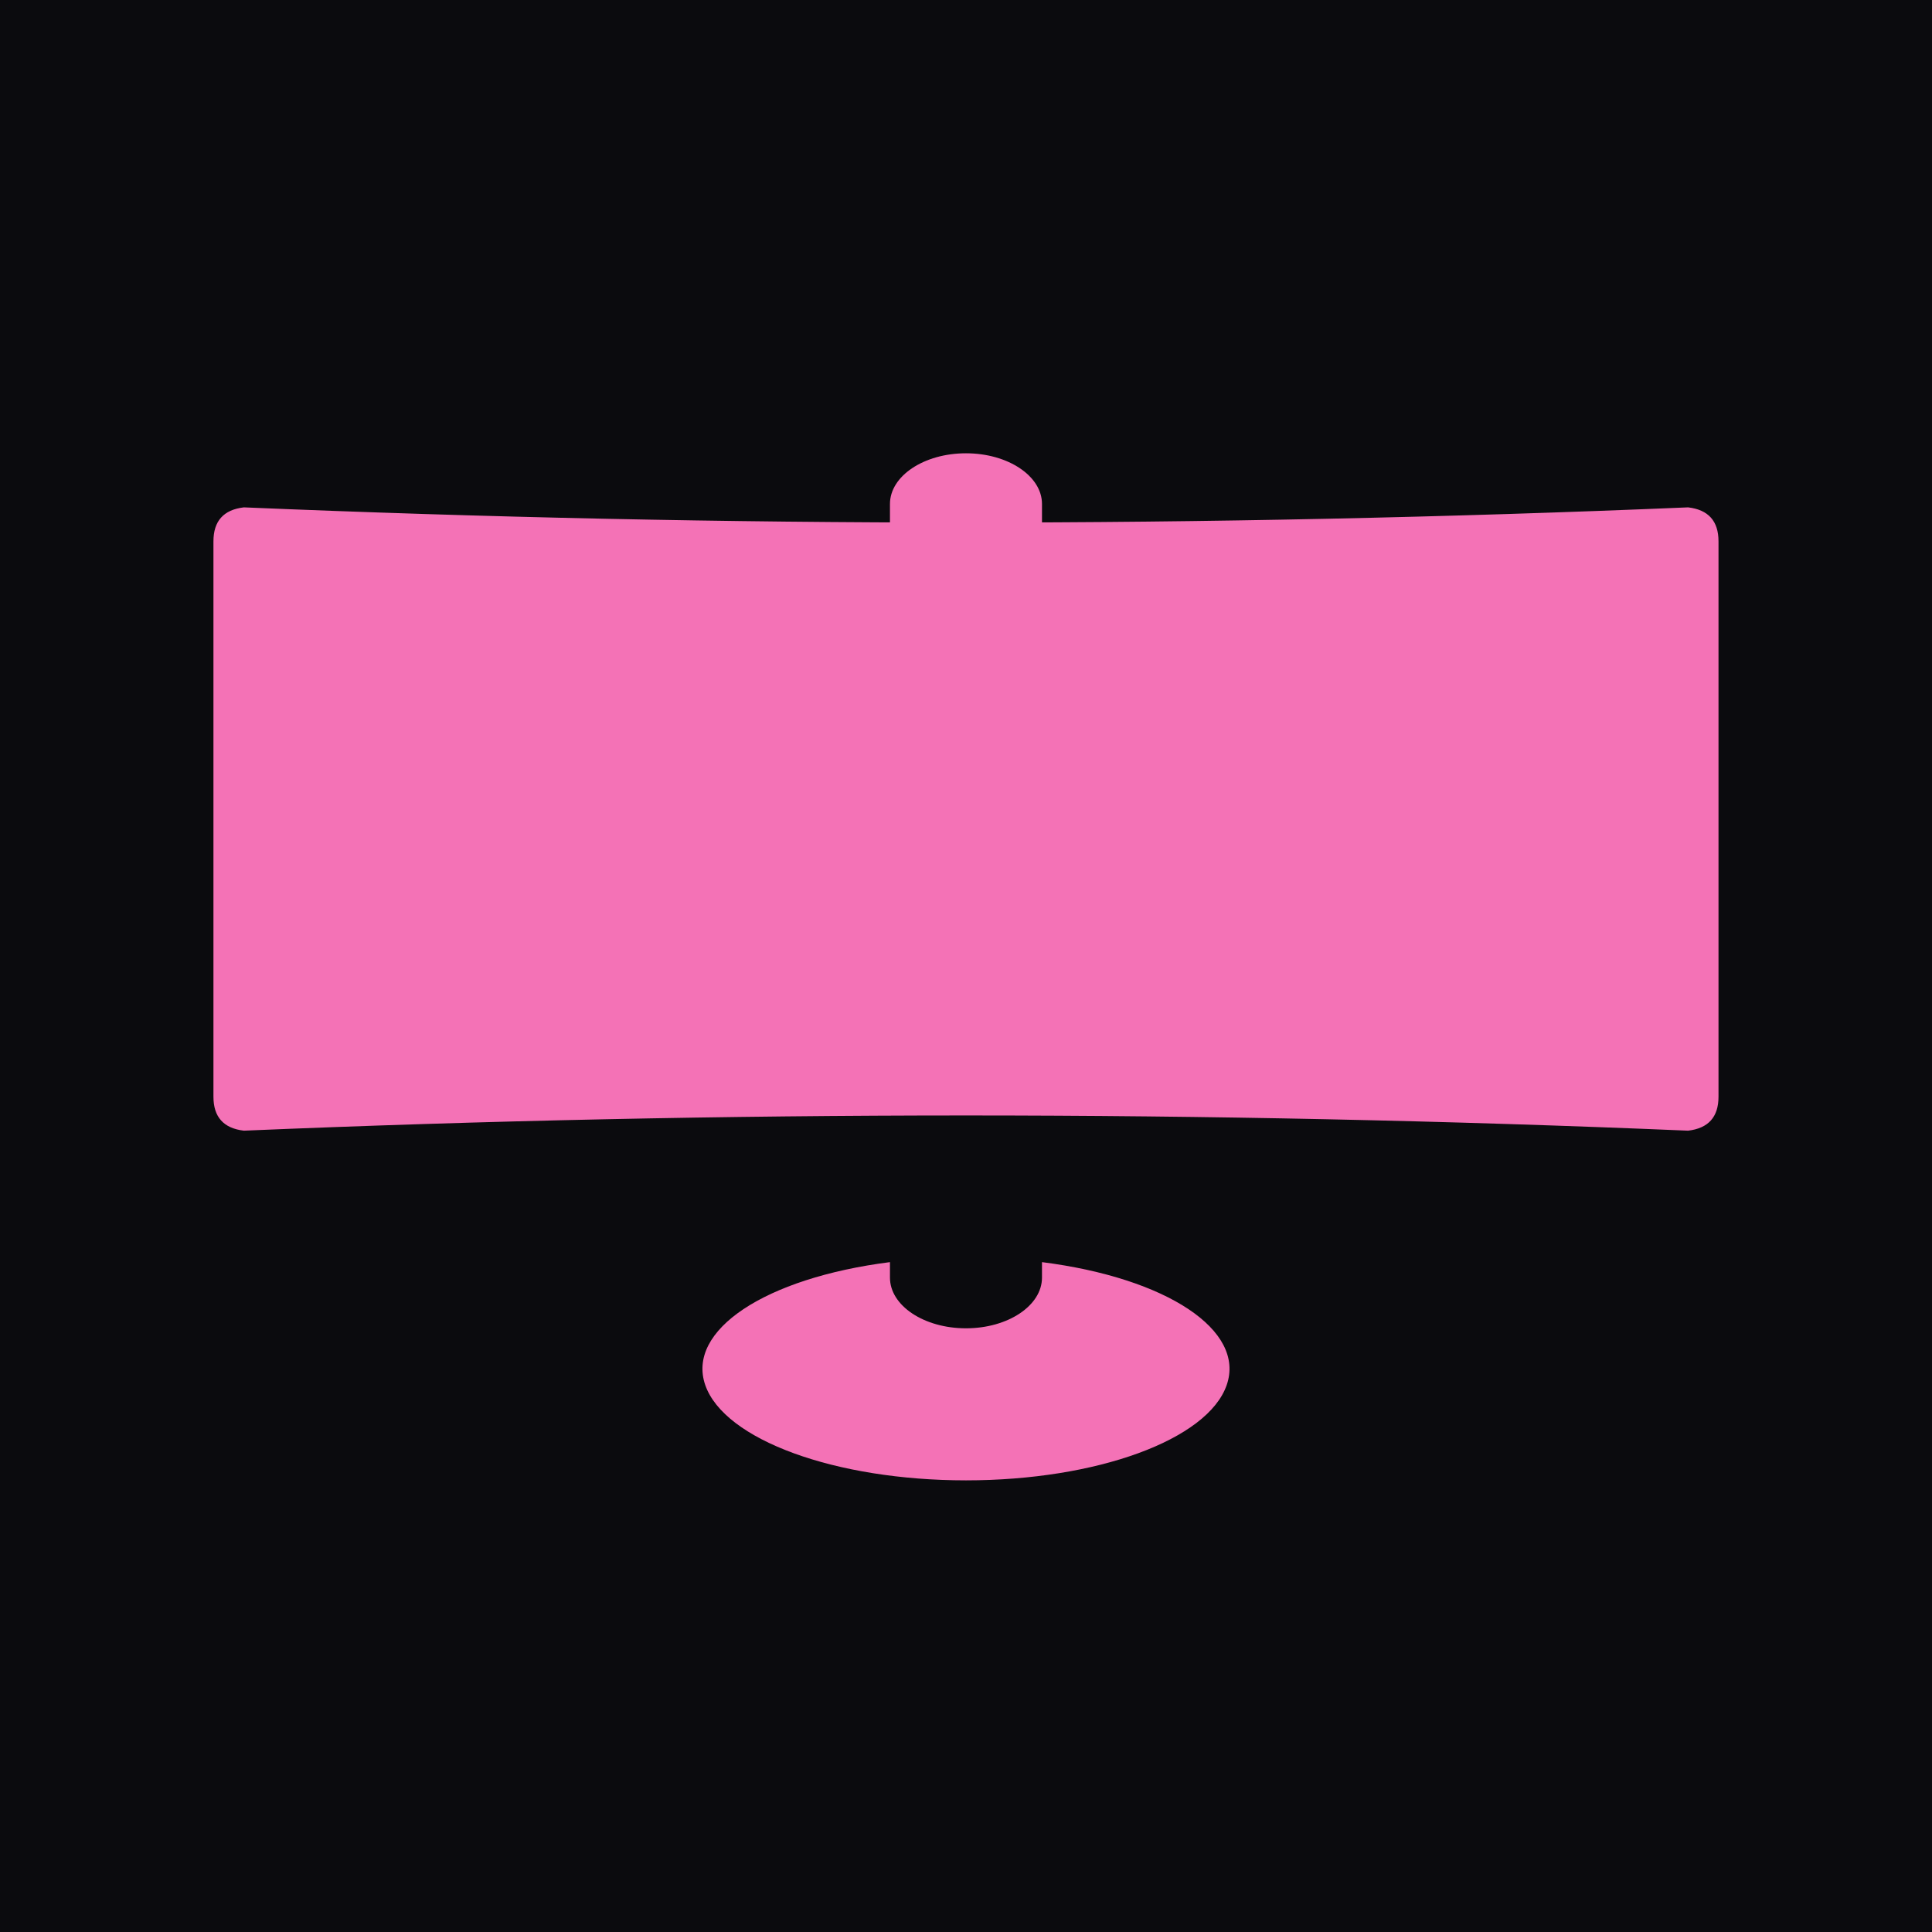
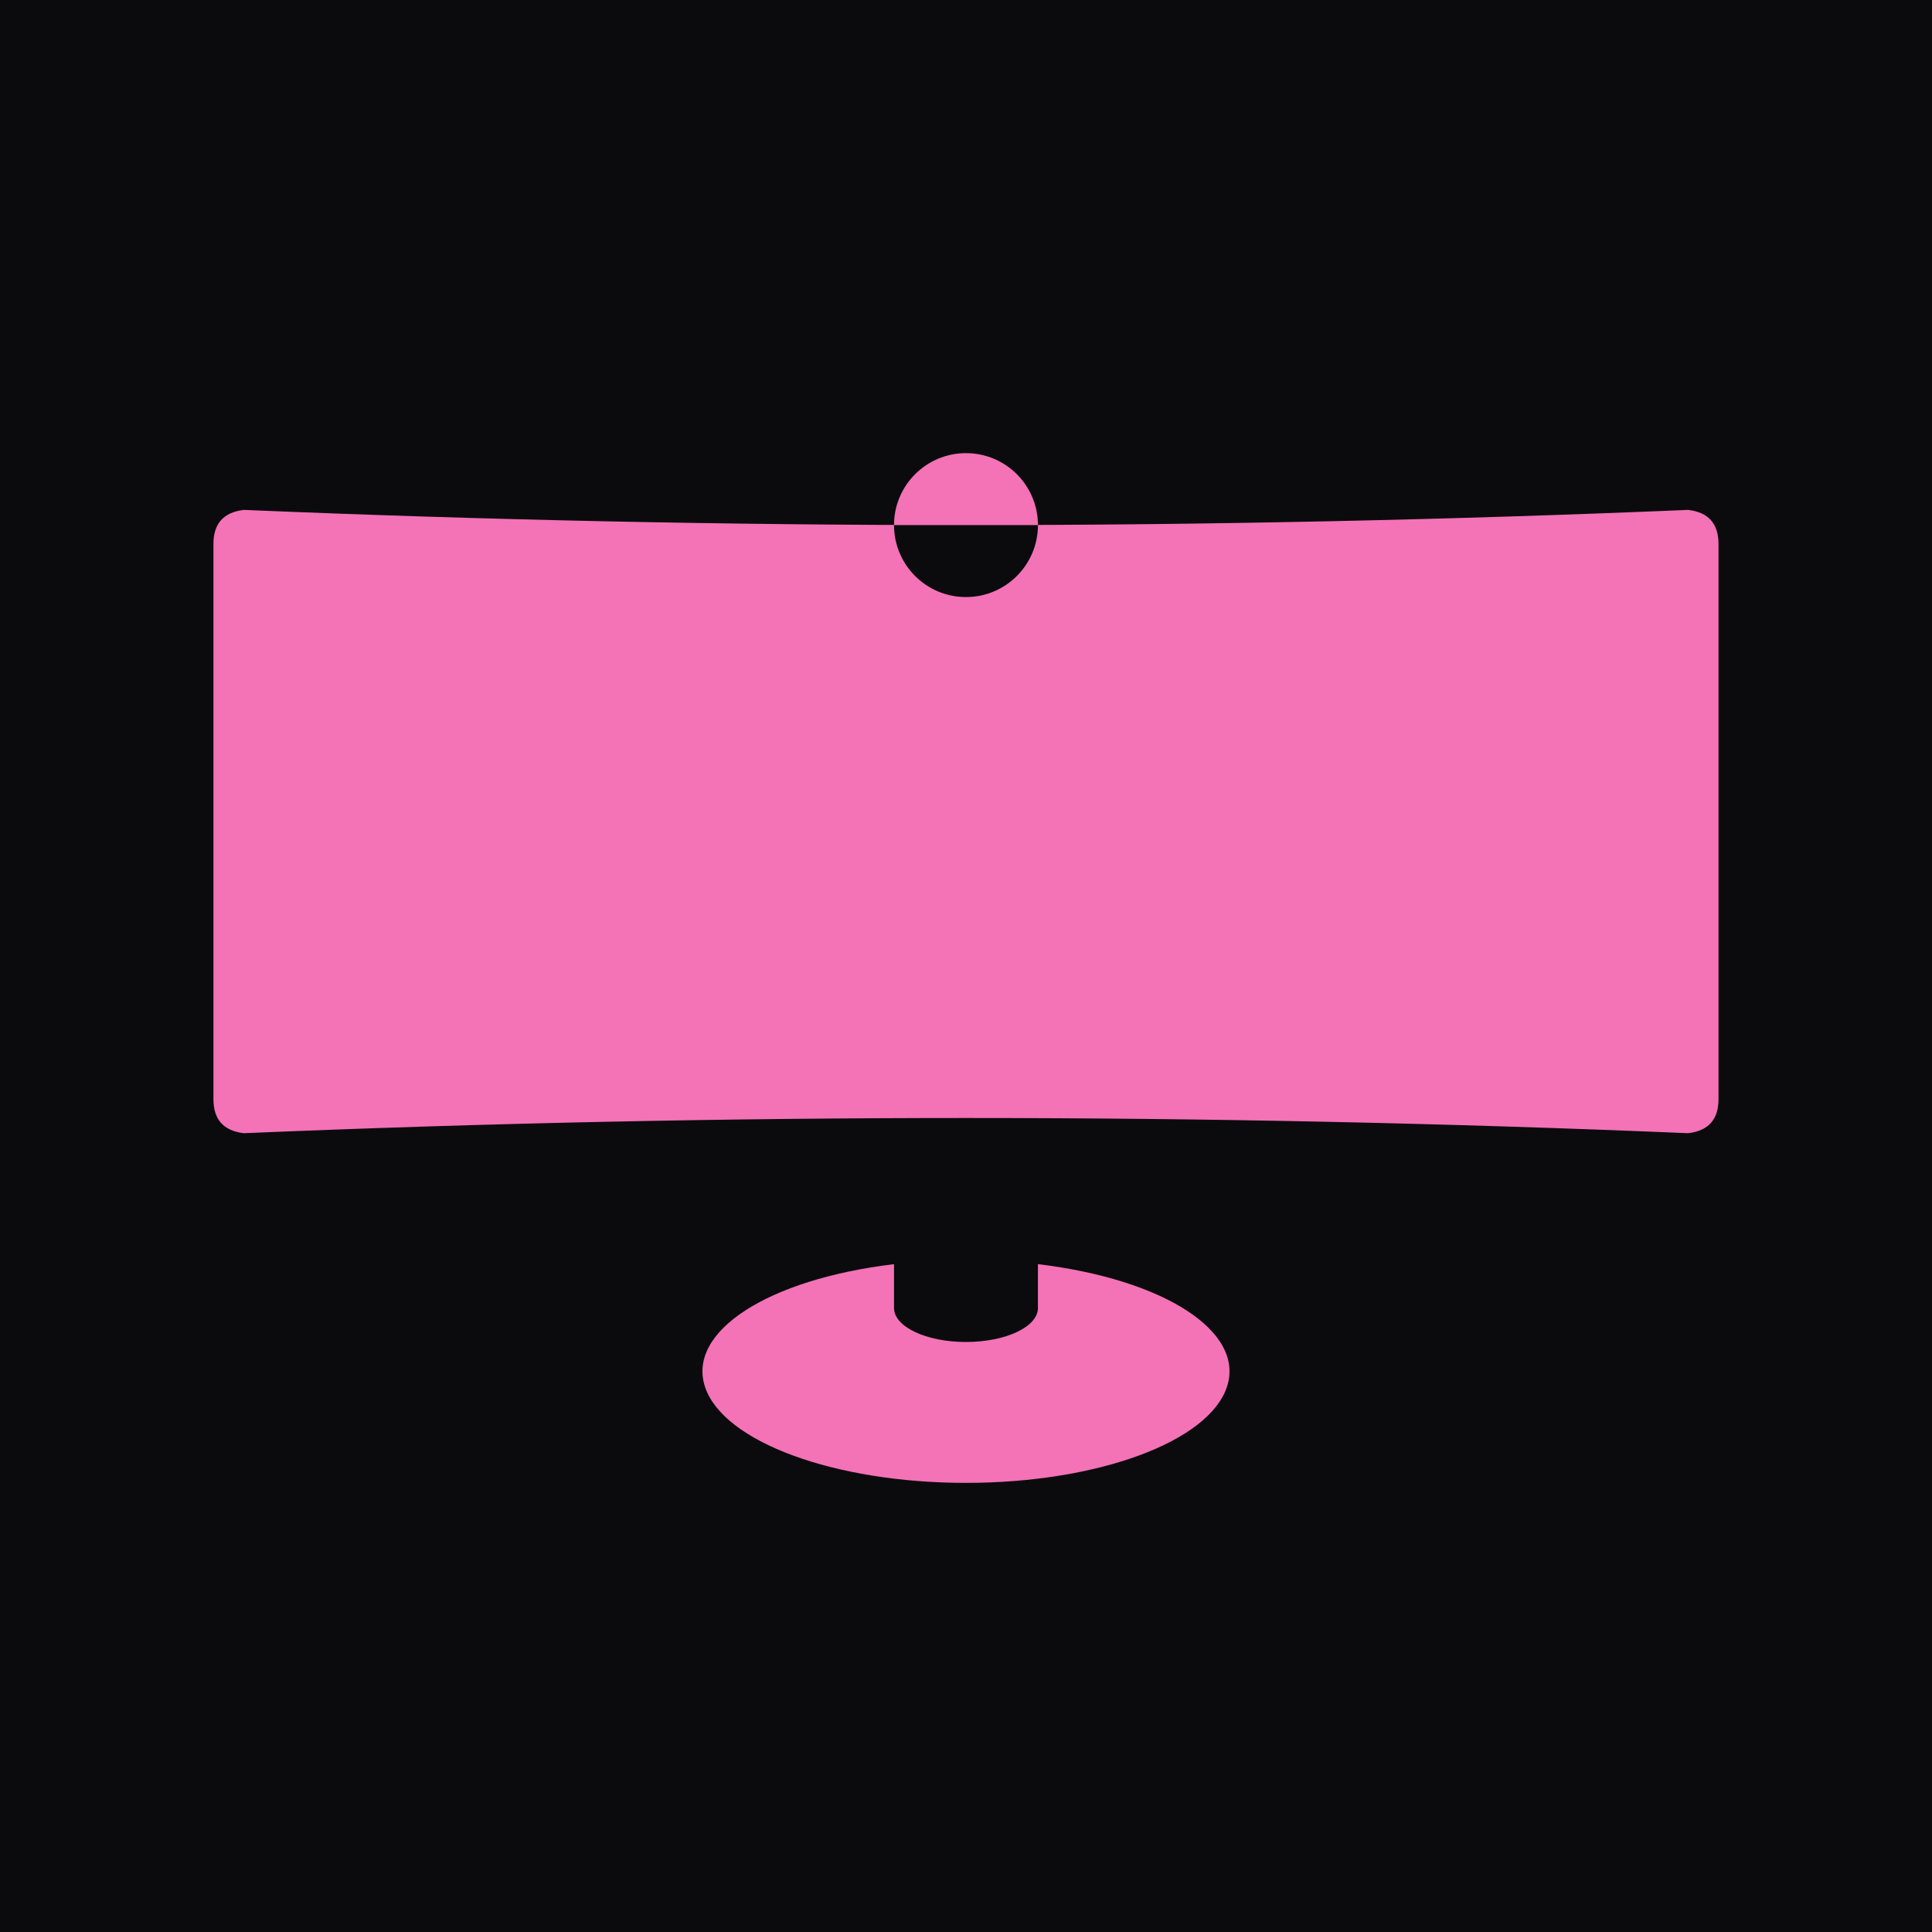
- <svg xmlns="http://www.w3.org/2000/svg" viewBox="8.88 19.88 381.25 381.25">
+ <svg xmlns="http://www.w3.org/2000/svg" viewBox="8.88 19.38 381.25 381.25">
  <rect x="-1000" y="-1000" width="3000" height="3000" fill="#0b0b0e" />
-   <path fill="#f472b6" d="M184.5,127 L184.5,119.33 A15,10 0 0 1 214.5,119.33 L214.5,127 Z" />
-   <path fill="#f472b6" d="M57,120 Q199.5,126 342,120 Q348,120.7 348,126.7 L348,236.3 Q348,242.3 342,243 Q199.5,237 57,243 Q51,242.3 51,236.3 L51,126.7 Q51,120.7 57,120 Z" />
-   <path fill="#f472b6" d="M184.5,268.94 L184.5,272 A15,10 0 0 0 214.5,272 L214.5,268.94 A52,22 0 1 1 184.5,268.94 Z" />
+   <defs>
+     <mask id="st-lens" maskUnits="userSpaceOnUse" x="0" y="0" width="400" height="400">
+       <rect width="400" height="400" fill="#fff" />
+       <path d="M185.3,123 A14.2,14.2 0 0 0 213.7,123 Z" fill="#000" />
+     </mask>
+   </defs>
+   <g mask="url(#st-lens)">
+     <path fill="#f472b6" d="M185.3,123.6 L185.3,123 A14.2,14.2 0 0 1 213.7,123 L213.7,123.6 Z" />
+     <path fill="#f472b6" d="M57,120 Q199.5,126 342,120 Q348,120.7 348,126.7 L348,236.3 Q348,242.3 342,243 Q199.5,237 57,243 Q51,242.3 51,236.3 L51,126.7 Q51,120.7 57,120 Z" />
+   </g>
+   <path fill="#f472b6" d="M185.30,268.84 L185.30,277.50 A14.2,6.7 0 0 0 213.70,277.50 L213.70,268.84 A52,22 0 1 1 185.30,268.84 Z" />
</svg>
